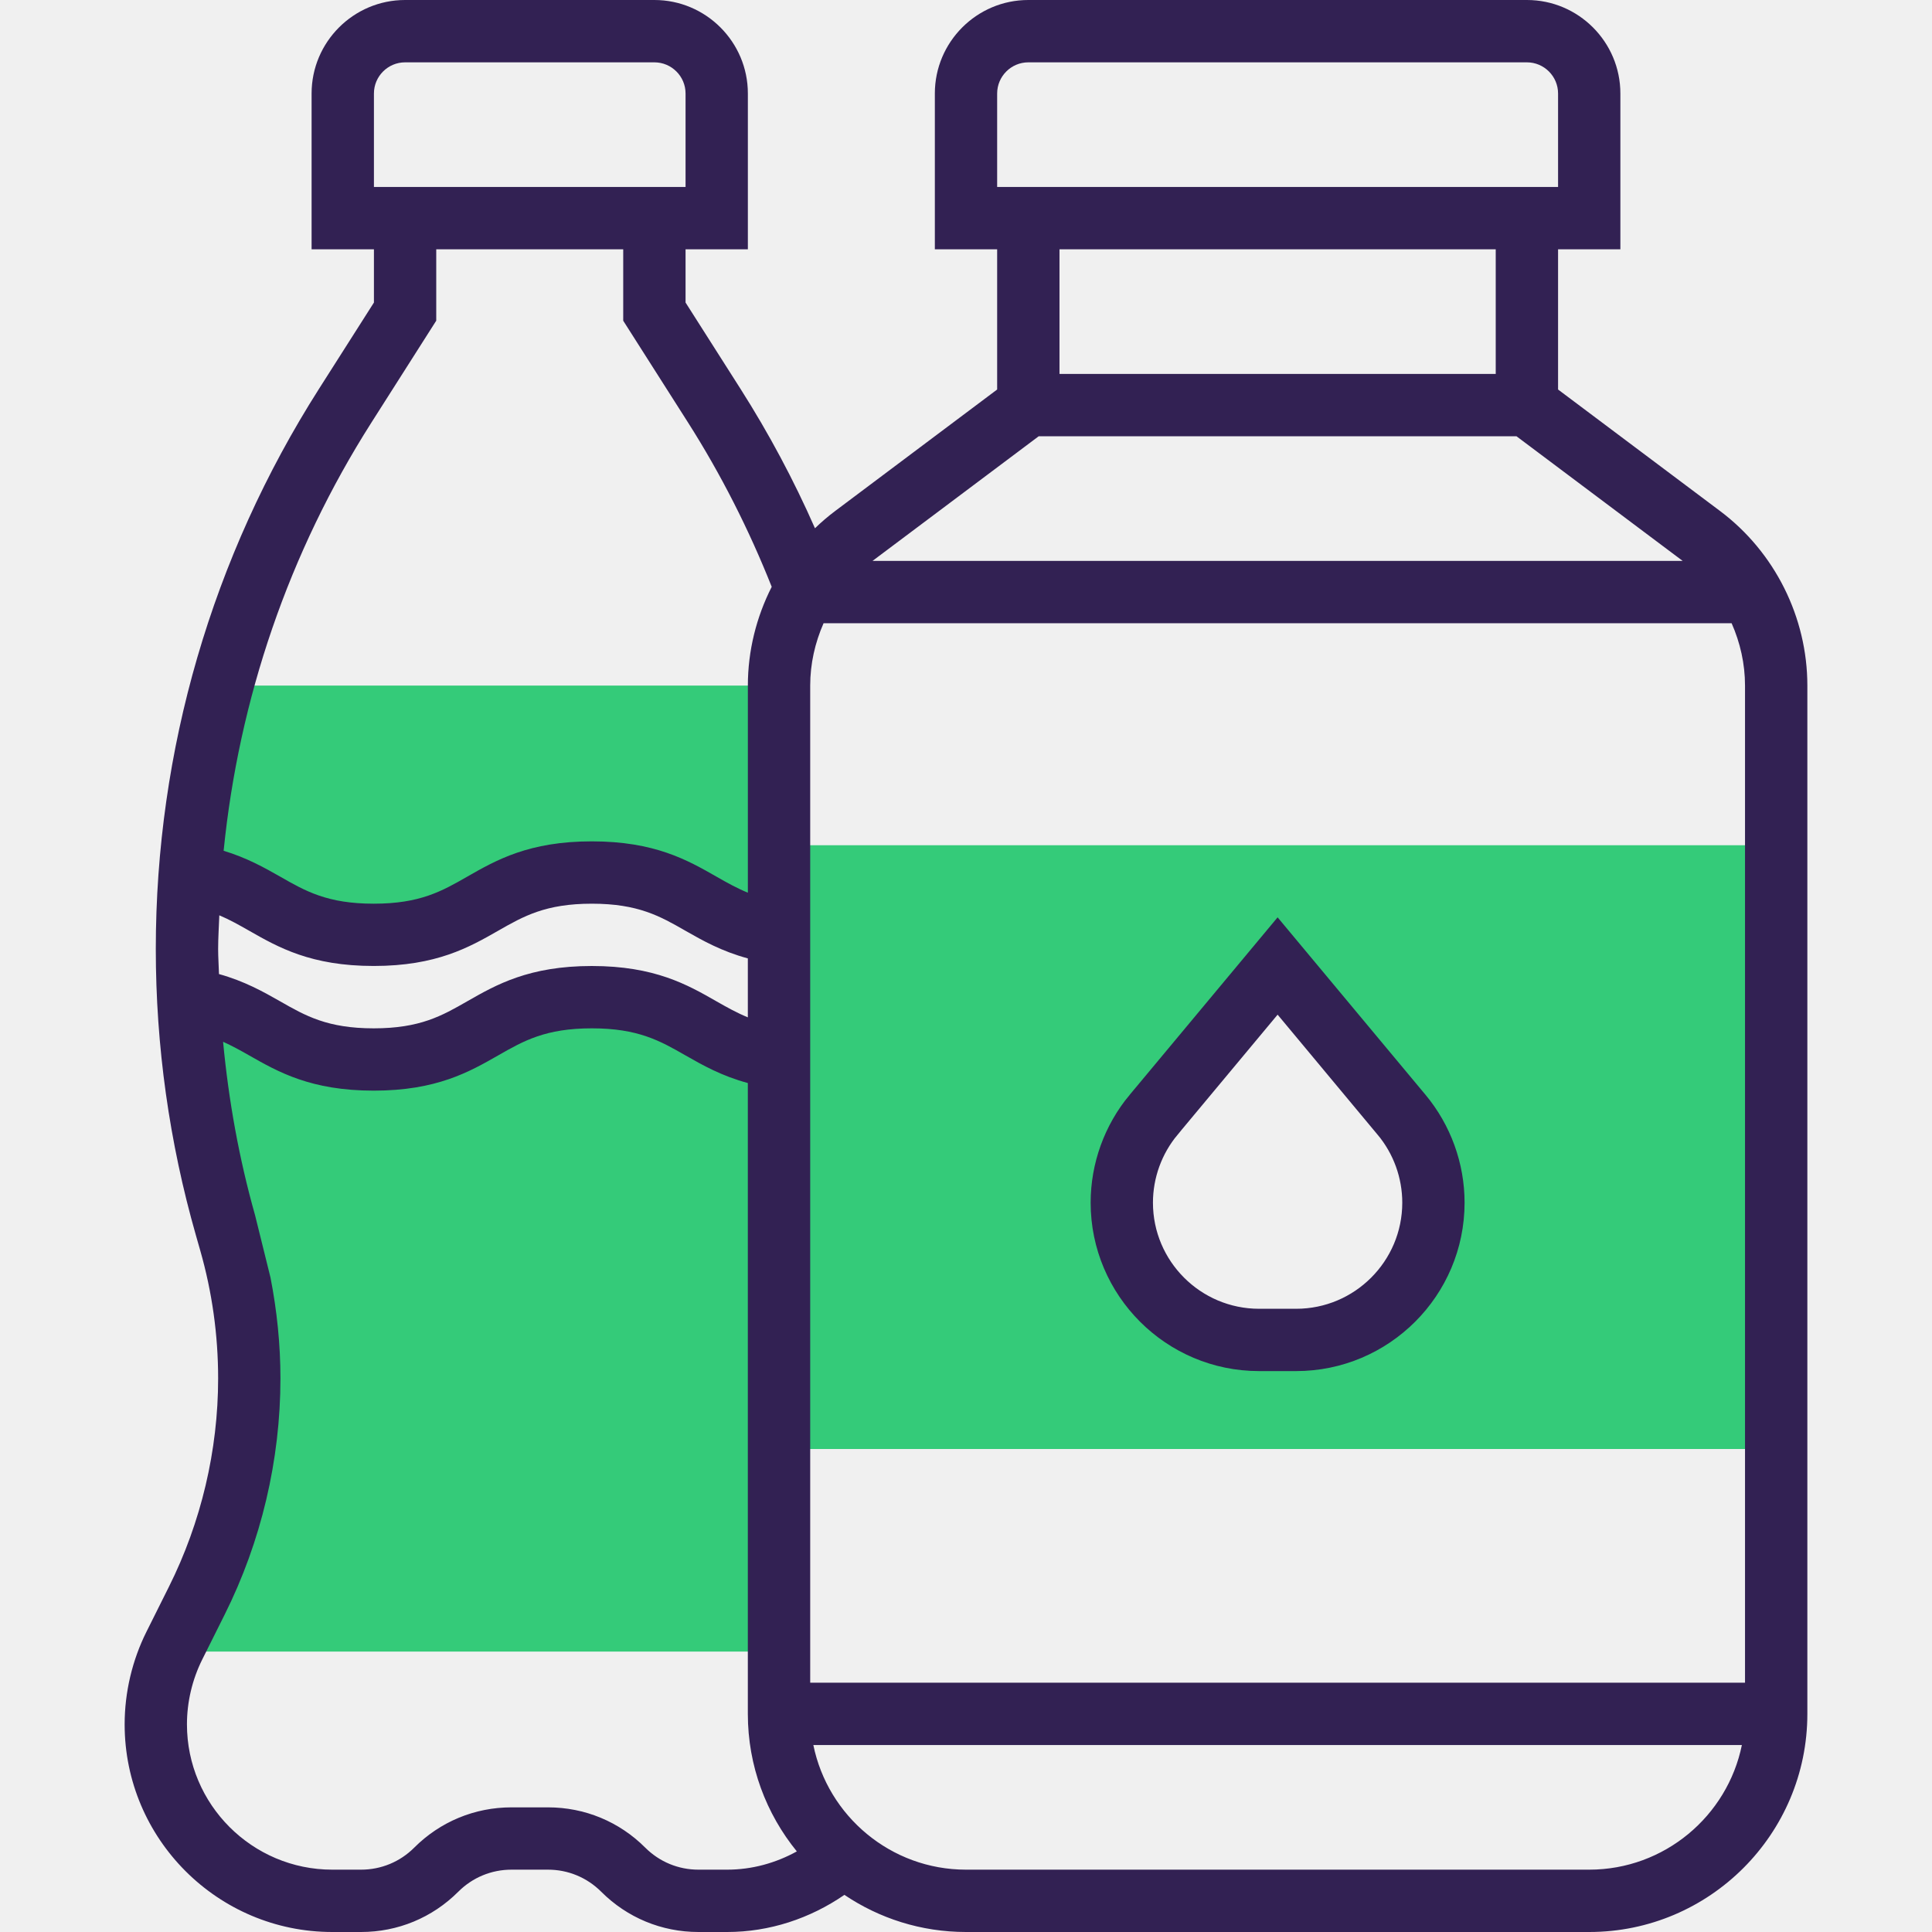
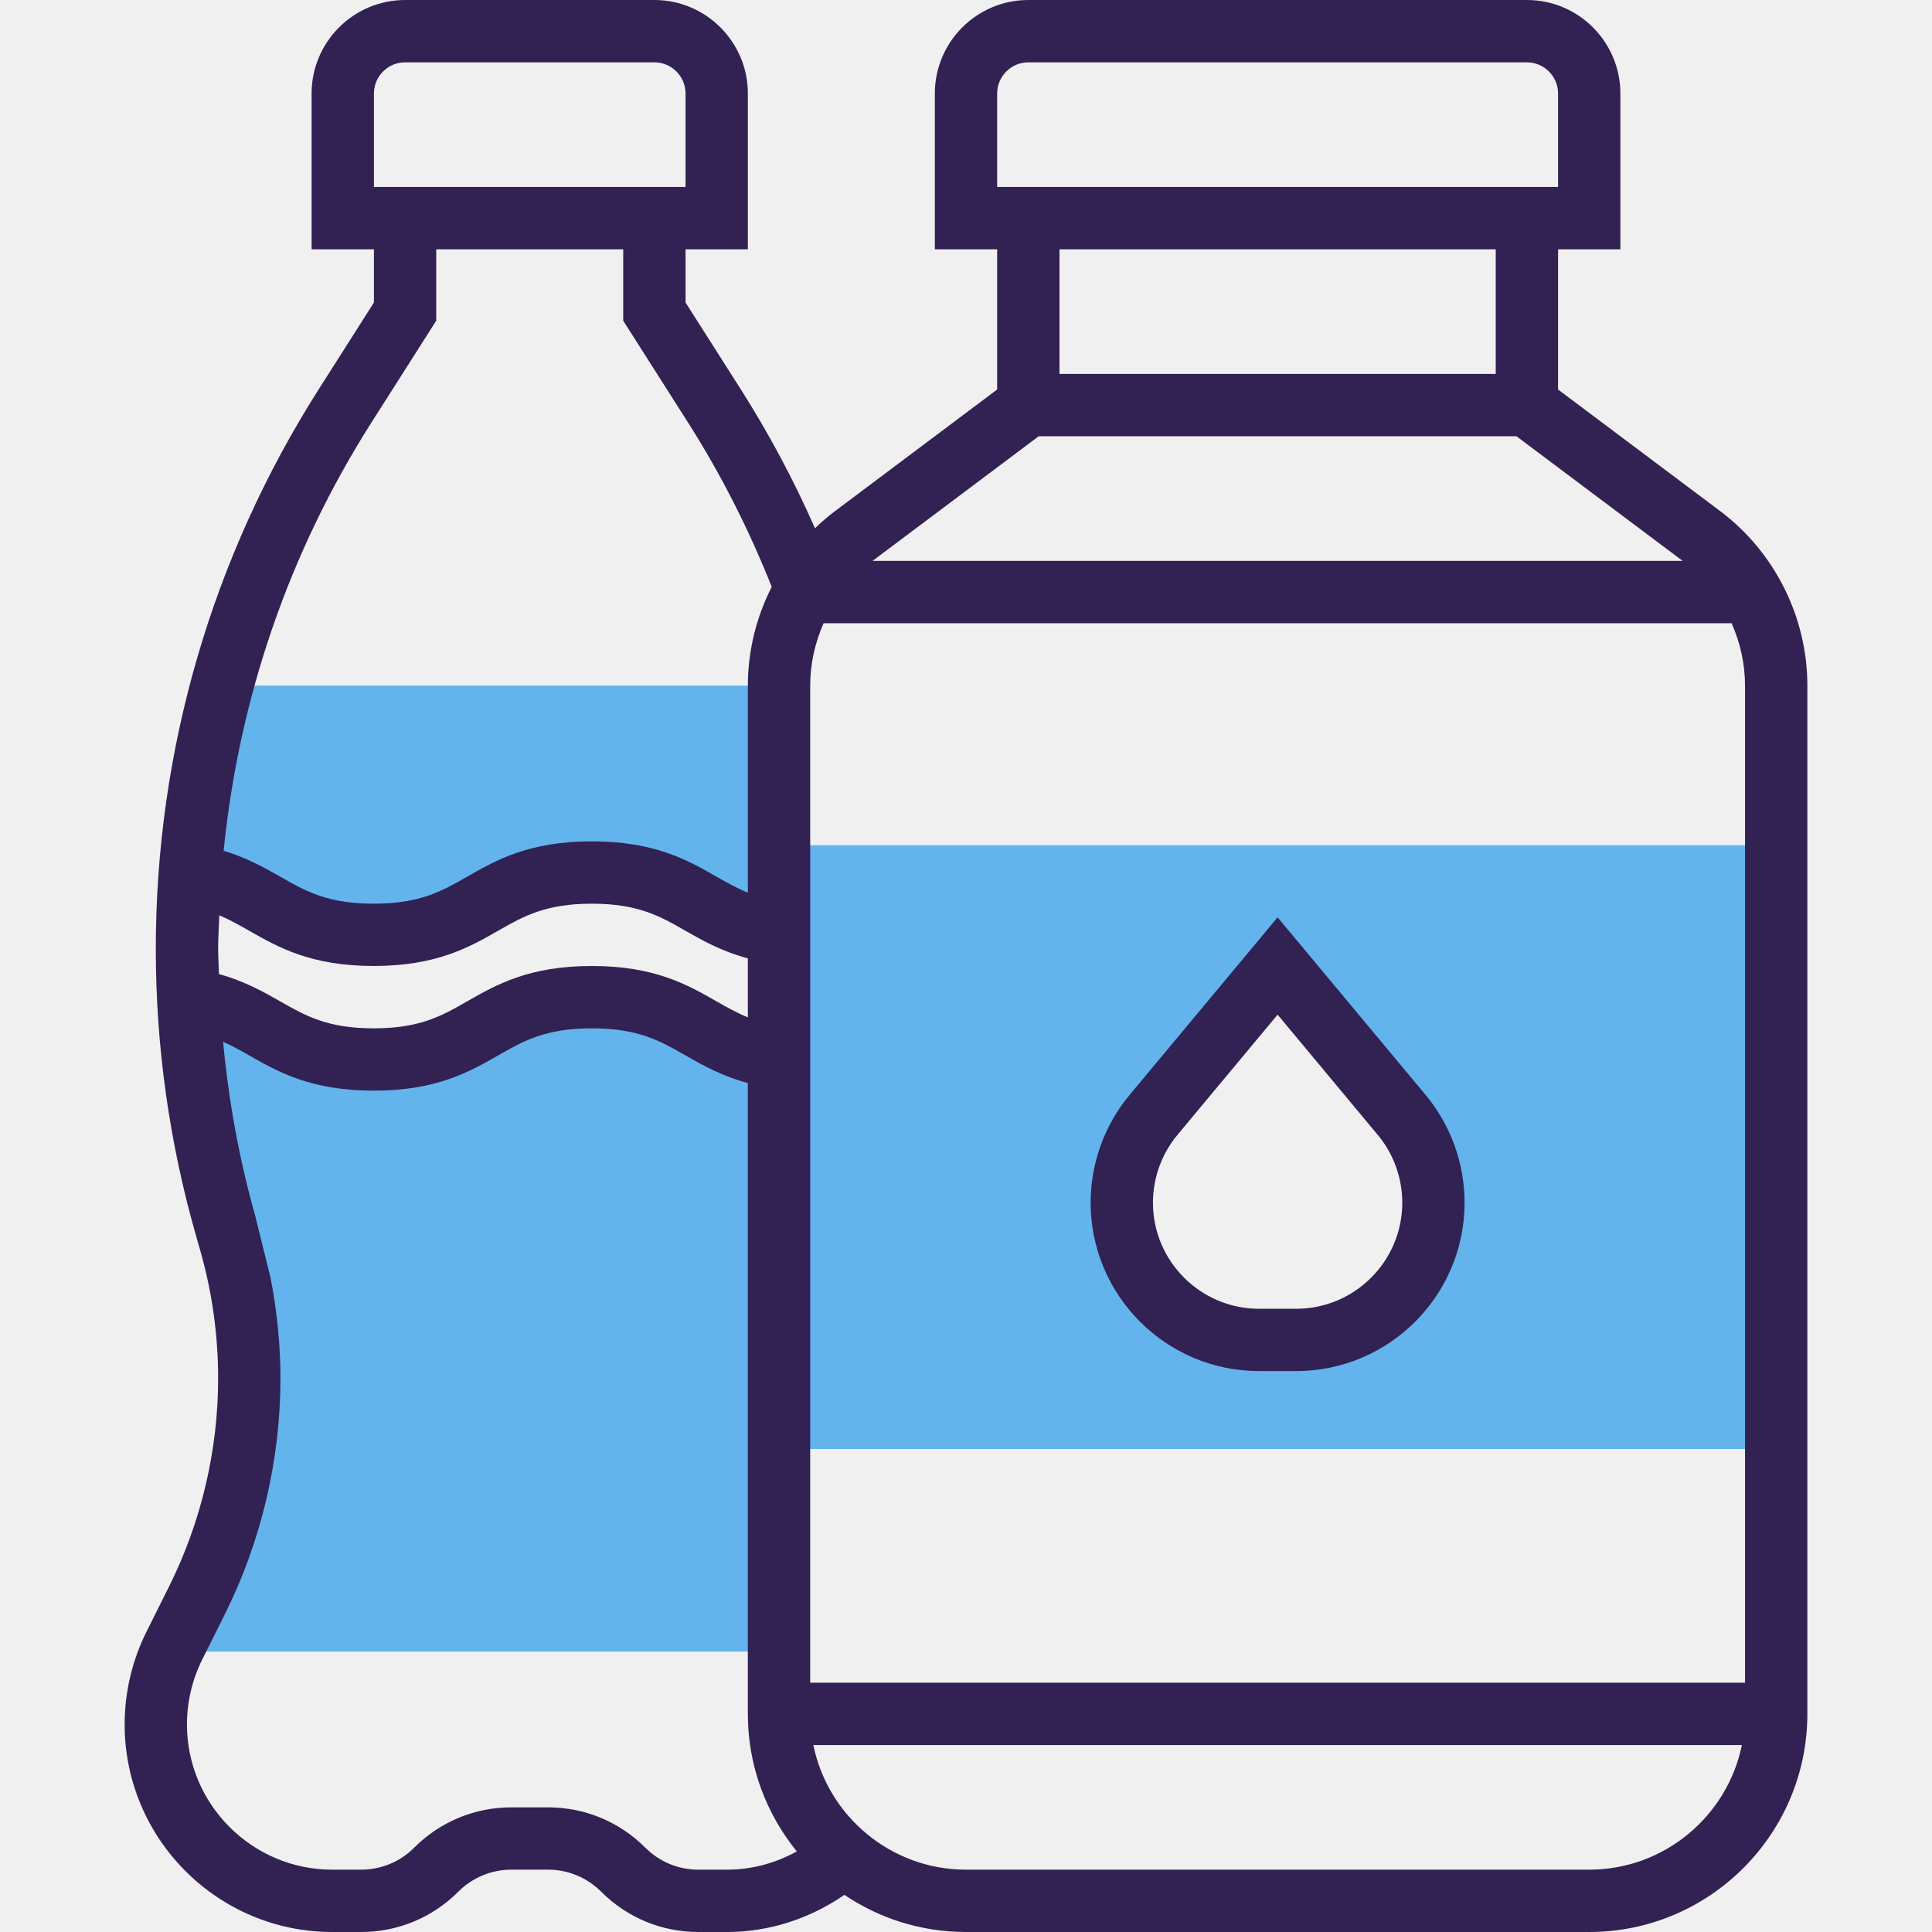
<svg xmlns="http://www.w3.org/2000/svg" width="64" height="64" viewBox="0 0 64 64" fill="none">
-   <path d="M58 28V48H26V28H58ZM47.5 39.445C47.5 38.509 47.057 37.609 46.245 36.882L42 32.545L38.255 36.882C37.443 37.609 37 38.509 37 39.445C37 41.663 38.045 44 41.048 44H42.5C44.002 44 45.582 43.009 46.566 42.282C47.55 41.555 47.5 40.555 47.5 39.445Z" fill="#34CB79" />
-   <path d="M25.806 22.71V30.906C23.184 30.555 22.844 28.903 19.603 28.903C15.99 28.903 15.99 30.968 12.377 30.968C9.187 30.968 8.815 29.357 6.286 28.986C6.441 26.859 6.802 24.754 7.36 22.71H25.806Z" fill="#34CB79" />
-   <path d="M25.806 52.645V54.71H5.688C5.719 54.638 5.75 54.565 5.781 54.503L6.524 53.027C7.659 50.735 8.258 48.217 8.258 45.657C8.258 44.18 8.051 42.715 7.67 41.29H7.659C7.659 41.239 7.639 41.187 7.629 41.136L7.484 40.64C6.937 38.72 6.555 36.758 6.245 33.104H6.256C8.816 33.476 9.177 35.097 12.377 35.097C15.99 35.097 15.99 33.032 19.603 33.032C22.844 33.032 23.184 34.684 25.806 35.035V52.645Z" fill="#34CB79" />
+   <path d="M58 28V48H26V28H58ZM47.5 39.445C47.5 38.509 47.057 37.609 46.245 36.882L42 32.545L38.255 36.882C37.443 37.609 37 38.509 37 39.445C37 41.663 38.045 44 41.048 44H42.5C44.002 44 45.582 43.009 46.566 42.282C47.55 41.555 47.5 40.555 47.5 39.445Z" fill="#63b3ed" />
+   <path d="M25.806 22.71V30.906C23.184 30.555 22.844 28.903 19.603 28.903C15.99 28.903 15.99 30.968 12.377 30.968C9.187 30.968 8.815 29.357 6.286 28.986C6.441 26.859 6.802 24.754 7.36 22.71H25.806Z" fill="#63b3ed" />
+   <path d="M25.806 52.645V54.71H5.688C5.719 54.638 5.75 54.565 5.781 54.503L6.524 53.027C7.659 50.735 8.258 48.217 8.258 45.657C8.258 44.18 8.051 42.715 7.67 41.29H7.659C7.659 41.239 7.639 41.187 7.629 41.136L7.484 40.64C6.937 38.72 6.555 36.758 6.245 33.104H6.256C8.816 33.476 9.177 35.097 12.377 35.097C15.99 35.097 15.99 33.032 19.603 33.032C22.844 33.032 23.184 34.684 25.806 35.035V52.645Z" fill="#63b3ed" />
  <mask id="path-5-inside-1" fill="white">
    <path d="M56.981 16.929L51.613 12.903V8.258H53.677V3.097C53.677 1.39 52.288 0 50.581 0H34.064C32.357 0 30.968 1.39 30.968 3.097V8.258H33.032V12.903L27.664 16.929C27.429 17.105 27.207 17.296 26.997 17.499C26.294 15.901 25.468 14.356 24.533 12.886L22.71 10.022V8.258H24.774V3.097C24.774 1.39 23.384 0 21.677 0H13.419C11.712 0 10.322 1.39 10.322 3.097V8.258H12.387V10.022L10.561 12.891C7.029 18.442 5.161 24.856 5.161 31.436C5.161 34.646 5.608 37.838 6.491 40.926L6.632 41.42C7.027 42.8 7.226 44.227 7.226 45.661C7.226 48.044 6.662 50.431 5.596 52.563L4.855 54.047C4.38 54.995 4.129 56.06 4.129 57.122C4.129 60.915 7.214 64 11.007 64H11.96C13.178 64 14.321 63.526 15.182 62.665C15.652 62.195 16.278 61.935 16.943 61.935H18.153C18.819 61.935 19.444 62.195 19.915 62.665C20.775 63.526 21.919 64 23.137 64H24.09C25.489 64 26.832 63.554 27.972 62.77C29.124 63.546 30.509 64 32 64H52.645C56.629 64 59.871 60.758 59.871 56.774V22.71C59.871 20.447 58.79 18.286 56.981 16.929ZM57.806 24.774V55.742H26.839V53.677V51.613V22.71C26.839 21.991 26.998 21.29 27.282 20.645H57.362C57.647 21.29 57.806 21.991 57.806 22.71V24.774ZM7.226 31.436C7.226 31.062 7.252 30.692 7.265 30.321C7.61 30.466 7.922 30.643 8.256 30.833C9.215 31.38 10.301 31.999 12.38 31.999C14.46 31.999 15.546 31.378 16.504 30.831C17.346 30.35 18.073 29.936 19.605 29.936C21.139 29.936 21.865 30.35 22.707 30.833C23.277 31.158 23.909 31.515 24.773 31.748V33.701C24.408 33.551 24.081 33.368 23.73 33.168C22.774 32.62 21.686 32 19.605 32C17.525 32 16.438 32.62 15.48 33.168C14.639 33.65 13.913 34.065 12.38 34.065C10.848 34.065 10.121 33.651 9.278 33.169C8.717 32.85 8.096 32.501 7.254 32.267C7.247 31.99 7.226 31.713 7.226 31.436ZM33.032 3.097C33.032 2.528 33.496 2.065 34.064 2.065H50.581C51.149 2.065 51.613 2.528 51.613 3.097V6.194H33.032V3.097ZM49.548 8.258V12.387H35.097V8.258H49.548ZM34.408 14.452H50.236L55.741 18.581H28.903L34.408 14.452ZM12.387 3.097C12.387 2.528 12.851 2.065 13.419 2.065H21.677C22.246 2.065 22.71 2.528 22.71 3.097V6.194H12.387V3.097ZM12.303 13.999L14.451 10.623V8.258H20.645V10.624L22.791 13.995C23.884 15.713 24.811 17.544 25.564 19.439C25.054 20.443 24.774 21.563 24.774 22.71V29.572C24.409 29.422 24.081 29.239 23.732 29.039C22.774 28.491 21.686 27.871 19.605 27.871C17.525 27.871 16.438 28.491 15.48 29.039C14.639 29.521 13.913 29.936 12.38 29.936C10.849 29.936 10.121 29.521 9.28 29.039C8.754 28.74 8.172 28.414 7.408 28.183C7.913 23.149 9.567 18.299 12.303 13.999ZM23.137 61.935C22.471 61.935 21.846 61.676 21.375 61.206C20.515 60.345 19.371 59.871 18.153 59.871H16.943C15.725 59.871 14.582 60.345 13.721 61.206C13.251 61.676 12.625 61.935 11.96 61.935H11.007C8.353 61.935 6.193 59.776 6.193 57.122C6.193 56.379 6.369 55.635 6.701 54.97L7.442 53.486C8.651 51.07 9.29 48.364 9.29 45.661C9.29 44.539 9.175 43.422 8.961 42.323L8.45 40.258C7.918 38.376 7.573 36.451 7.39 34.51C7.686 34.644 7.964 34.796 8.256 34.963C9.215 35.509 10.301 36.129 12.38 36.129C14.46 36.129 15.546 35.508 16.504 34.961C17.346 34.479 18.073 34.065 19.605 34.065C21.139 34.065 21.865 34.479 22.707 34.961C23.277 35.287 23.909 35.644 24.773 35.877V56.774C24.773 58.5 25.383 60.086 26.396 61.33C25.695 61.717 24.906 61.935 24.09 61.935H23.137ZM52.645 61.935H32C29.508 61.935 27.423 60.159 26.943 57.806H57.702C57.222 60.159 55.137 61.935 52.645 61.935Z" />
  </mask>
  <path d="M56.981 16.929L51.613 12.903V8.258H53.677V3.097C53.677 1.39 52.288 0 50.581 0H34.064C32.357 0 30.968 1.39 30.968 3.097V8.258H33.032V12.903L27.664 16.929C27.429 17.105 27.207 17.296 26.997 17.499C26.294 15.901 25.468 14.356 24.533 12.886L22.71 10.022V8.258H24.774V3.097C24.774 1.39 23.384 0 21.677 0H13.419C11.712 0 10.322 1.39 10.322 3.097V8.258H12.387V10.022L10.561 12.891C7.029 18.442 5.161 24.856 5.161 31.436C5.161 34.646 5.608 37.838 6.491 40.926L6.632 41.42C7.027 42.8 7.226 44.227 7.226 45.661C7.226 48.044 6.662 50.431 5.596 52.563L4.855 54.047C4.38 54.995 4.129 56.06 4.129 57.122C4.129 60.915 7.214 64 11.007 64H11.96C13.178 64 14.321 63.526 15.182 62.665C15.652 62.195 16.278 61.935 16.943 61.935H18.153C18.819 61.935 19.444 62.195 19.915 62.665C20.775 63.526 21.919 64 23.137 64H24.09C25.489 64 26.832 63.554 27.972 62.77C29.124 63.546 30.509 64 32 64H52.645C56.629 64 59.871 60.758 59.871 56.774V22.71C59.871 20.447 58.79 18.286 56.981 16.929ZM57.806 24.774V55.742H26.839V53.677V51.613V22.71C26.839 21.991 26.998 21.29 27.282 20.645H57.362C57.647 21.29 57.806 21.991 57.806 22.71V24.774ZM7.226 31.436C7.226 31.062 7.252 30.692 7.265 30.321C7.61 30.466 7.922 30.643 8.256 30.833C9.215 31.38 10.301 31.999 12.38 31.999C14.46 31.999 15.546 31.378 16.504 30.831C17.346 30.35 18.073 29.936 19.605 29.936C21.139 29.936 21.865 30.35 22.707 30.833C23.277 31.158 23.909 31.515 24.773 31.748V33.701C24.408 33.551 24.081 33.368 23.73 33.168C22.774 32.62 21.686 32 19.605 32C17.525 32 16.438 32.62 15.48 33.168C14.639 33.65 13.913 34.065 12.38 34.065C10.848 34.065 10.121 33.651 9.278 33.169C8.717 32.85 8.096 32.501 7.254 32.267C7.247 31.99 7.226 31.713 7.226 31.436ZM33.032 3.097C33.032 2.528 33.496 2.065 34.064 2.065H50.581C51.149 2.065 51.613 2.528 51.613 3.097V6.194H33.032V3.097ZM49.548 8.258V12.387H35.097V8.258H49.548ZM34.408 14.452H50.236L55.741 18.581H28.903L34.408 14.452ZM12.387 3.097C12.387 2.528 12.851 2.065 13.419 2.065H21.677C22.246 2.065 22.71 2.528 22.71 3.097V6.194H12.387V3.097ZM12.303 13.999L14.451 10.623V8.258H20.645V10.624L22.791 13.995C23.884 15.713 24.811 17.544 25.564 19.439C25.054 20.443 24.774 21.563 24.774 22.71V29.572C24.409 29.422 24.081 29.239 23.732 29.039C22.774 28.491 21.686 27.871 19.605 27.871C17.525 27.871 16.438 28.491 15.48 29.039C14.639 29.521 13.913 29.936 12.38 29.936C10.849 29.936 10.121 29.521 9.28 29.039C8.754 28.74 8.172 28.414 7.408 28.183C7.913 23.149 9.567 18.299 12.303 13.999ZM23.137 61.935C22.471 61.935 21.846 61.676 21.375 61.206C20.515 60.345 19.371 59.871 18.153 59.871H16.943C15.725 59.871 14.582 60.345 13.721 61.206C13.251 61.676 12.625 61.935 11.96 61.935H11.007C8.353 61.935 6.193 59.776 6.193 57.122C6.193 56.379 6.369 55.635 6.701 54.97L7.442 53.486C8.651 51.07 9.29 48.364 9.29 45.661C9.29 44.539 9.175 43.422 8.961 42.323L8.45 40.258C7.918 38.376 7.573 36.451 7.39 34.51C7.686 34.644 7.964 34.796 8.256 34.963C9.215 35.509 10.301 36.129 12.38 36.129C14.46 36.129 15.546 35.508 16.504 34.961C17.346 34.479 18.073 34.065 19.605 34.065C21.139 34.065 21.865 34.479 22.707 34.961C23.277 35.287 23.909 35.644 24.773 35.877V56.774C24.773 58.5 25.383 60.086 26.396 61.33C25.695 61.717 24.906 61.935 24.09 61.935H23.137ZM52.645 61.935H32C29.508 61.935 27.423 60.159 26.943 57.806H57.702C57.222 60.159 55.137 61.935 52.645 61.935Z" fill="#322153" stroke="#322153" stroke-width="2" mask="url(#path-5-inside-1)" />
  <path d="M42.707 33.292L42.322 32.831L41.938 33.292L38.624 37.269C38.624 37.269 38.624 37.27 38.624 37.27C38.624 37.27 38.624 37.27 38.624 37.27C38.023 37.99 37.693 38.903 37.693 39.84C37.693 42.055 39.495 43.855 41.709 43.855H42.937C45.15 43.855 46.952 42.055 46.952 39.84C46.952 38.903 46.622 37.989 46.02 37.269C46.02 37.269 46.02 37.269 46.019 37.269L42.707 33.292ZM42.936 44.919H41.708C38.908 44.919 36.629 42.64 36.629 39.84C36.629 38.654 37.047 37.499 37.805 36.588C37.805 36.588 37.805 36.588 37.806 36.588L42.322 31.169L46.838 36.587C46.838 36.587 46.838 36.587 46.838 36.587C47.598 37.5 48.016 38.654 48.016 39.84C48.016 42.64 45.737 44.919 42.936 44.919Z" fill="#322153" stroke="#322153" />
</svg>
